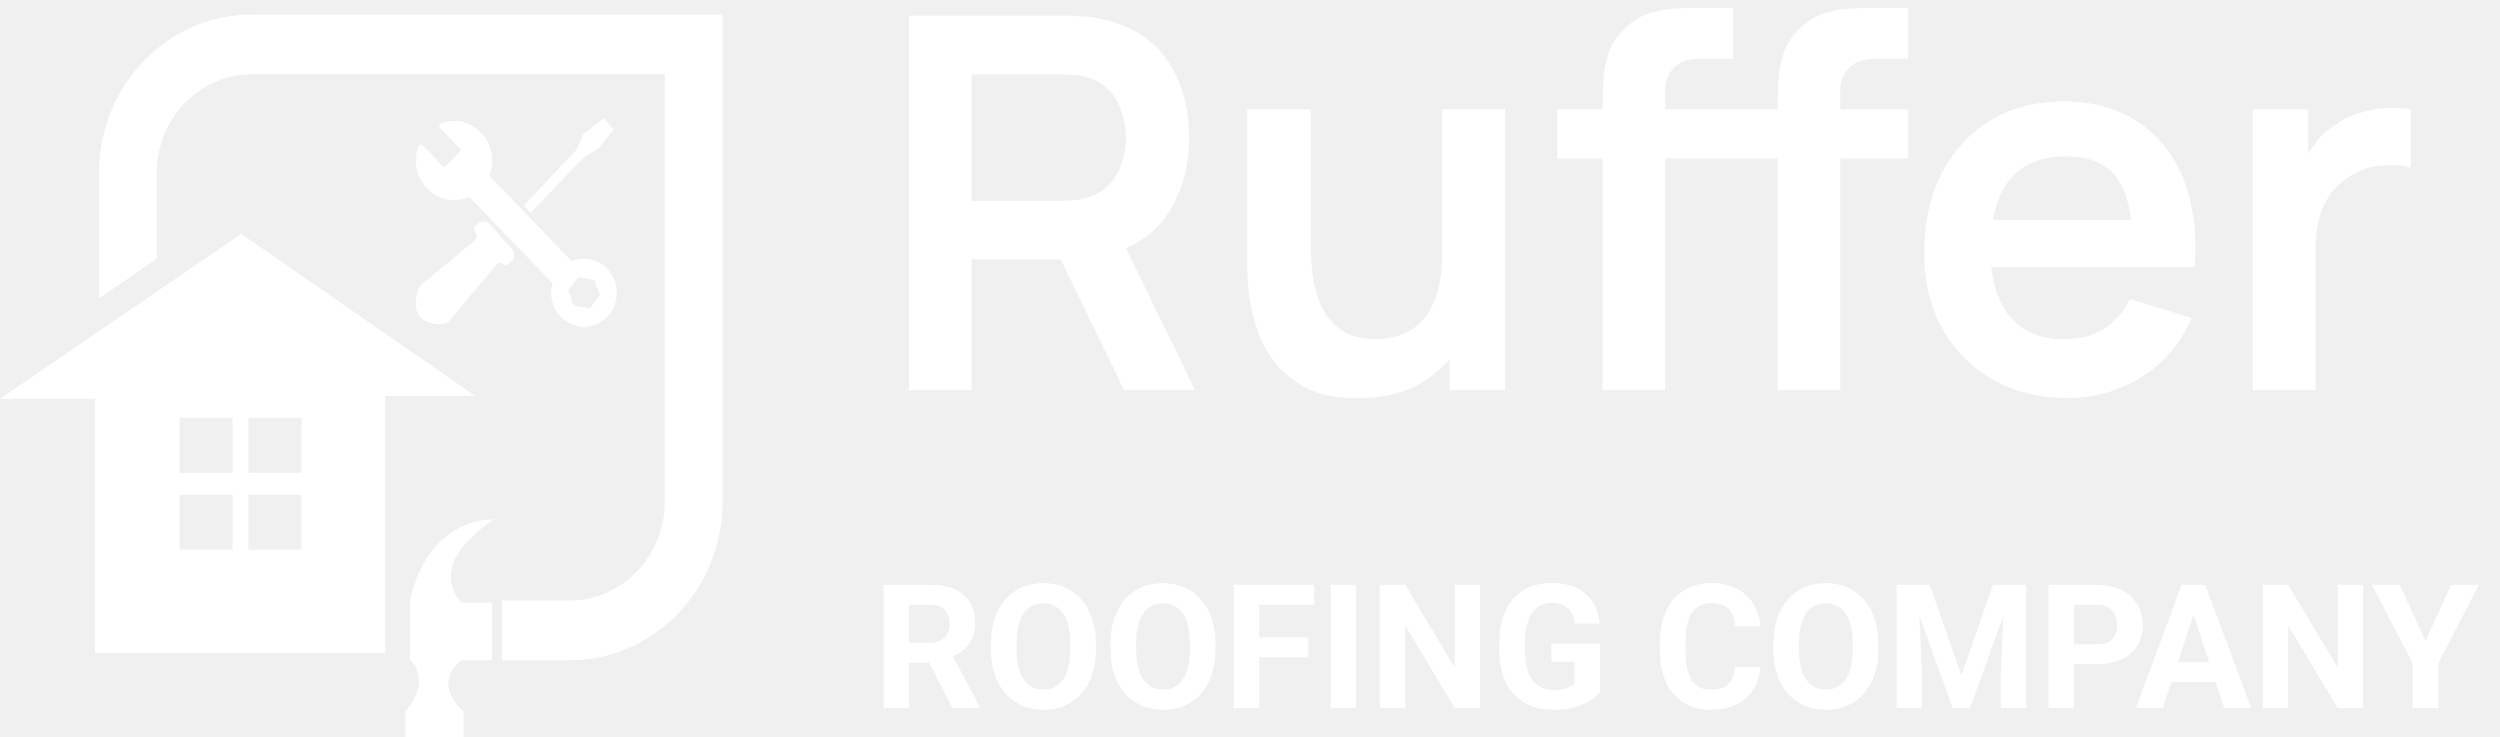
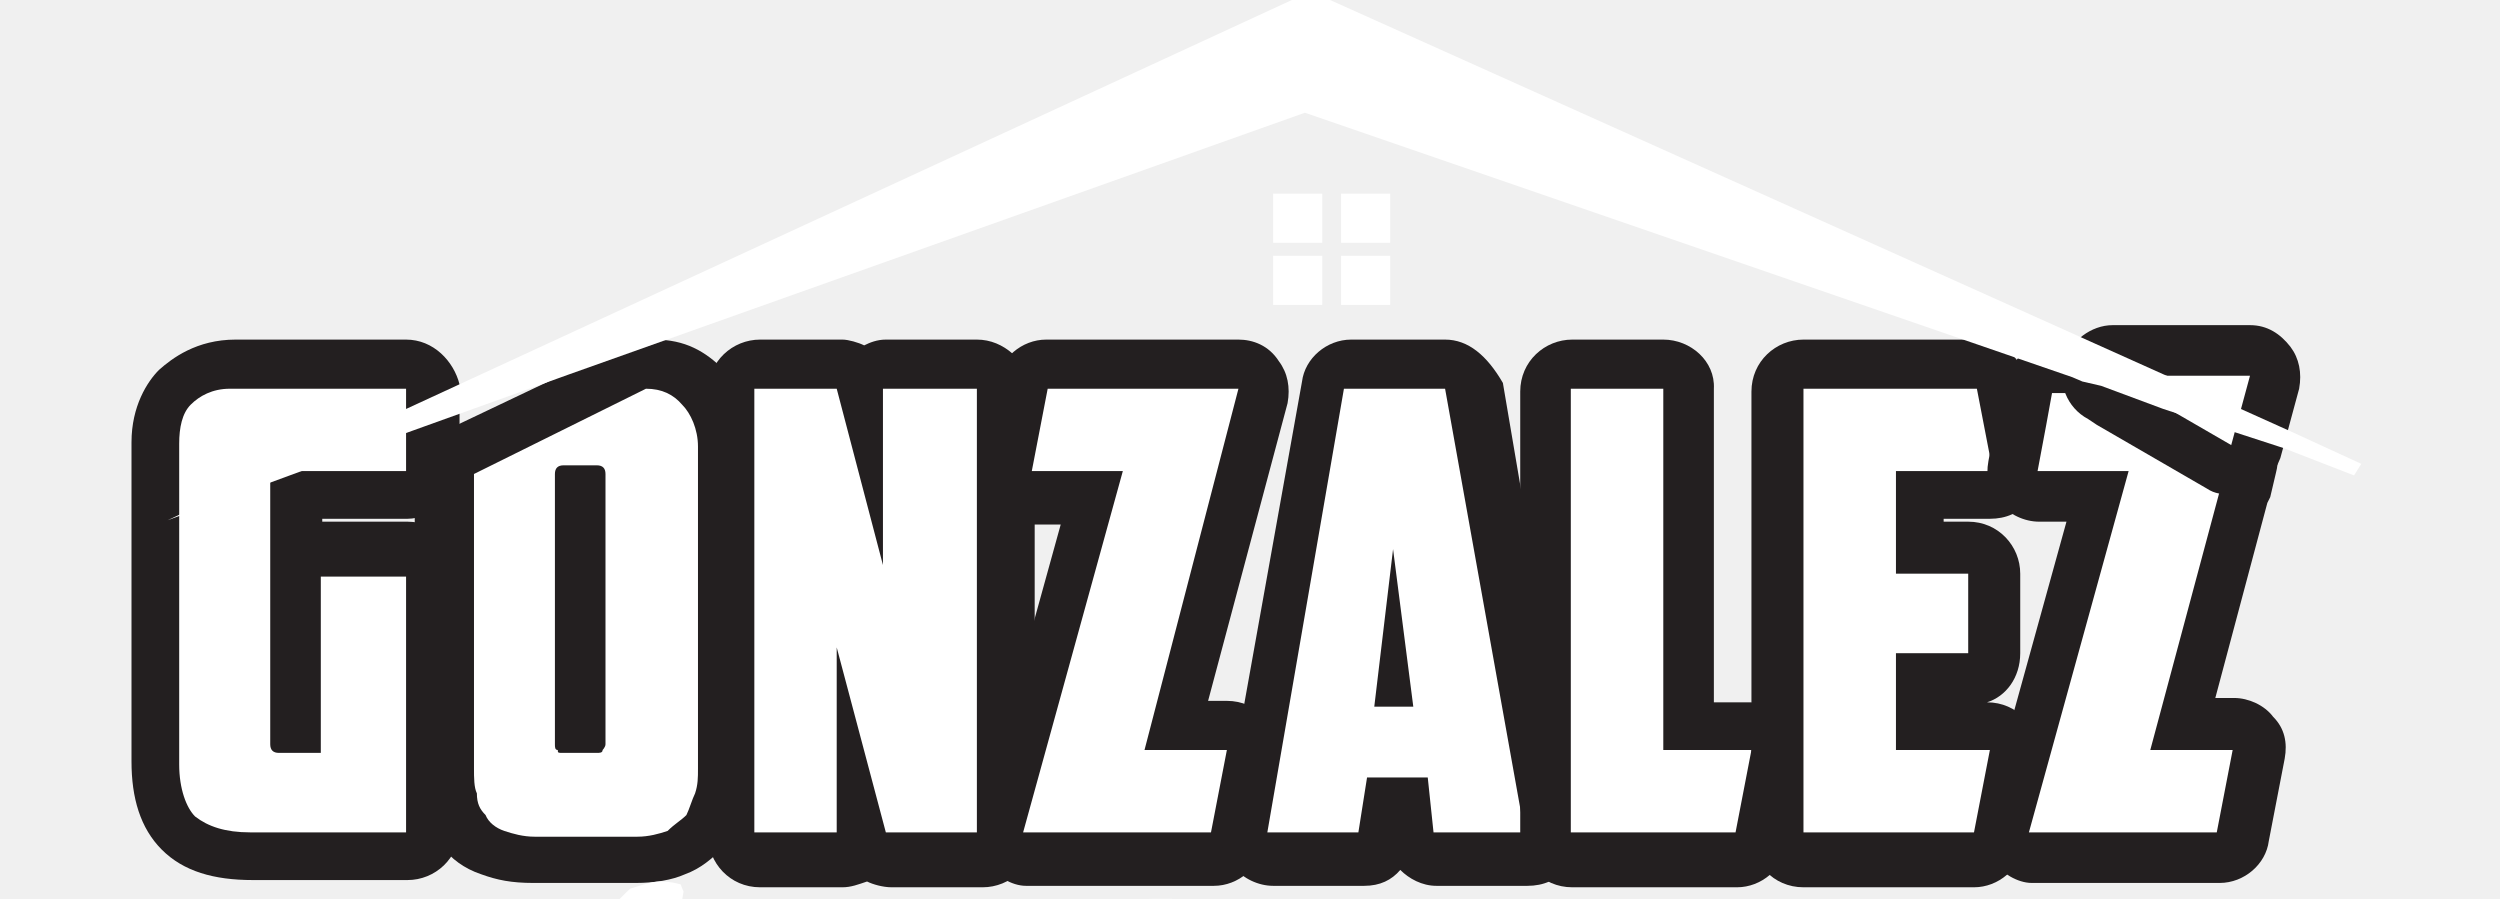
- <svg xmlns="http://www.w3.org/2000/svg" width="173" height="51" viewBox="0 0 173 51" fill="none">
-   <path d="M61.144 40.469H64.325C64.978 40.469 65.538 40.566 66.007 40.762C66.48 40.957 66.843 41.246 67.097 41.629C67.351 42.012 67.478 42.482 67.478 43.041C67.478 43.498 67.399 43.891 67.243 44.219C67.091 44.543 66.874 44.815 66.593 45.033C66.315 45.248 65.989 45.42 65.614 45.549L65.058 45.842H62.292L62.28 44.471H64.337C64.645 44.471 64.901 44.416 65.105 44.307C65.308 44.197 65.46 44.045 65.561 43.85C65.667 43.654 65.72 43.428 65.72 43.17C65.72 42.897 65.669 42.66 65.567 42.461C65.466 42.262 65.311 42.109 65.105 42.004C64.897 41.898 64.638 41.846 64.325 41.846H62.901V49H61.144V40.469ZM65.913 49L63.968 45.197L65.825 45.185L67.794 48.918V49H65.913ZM75.839 44.535V44.94C75.839 45.588 75.751 46.17 75.575 46.685C75.399 47.201 75.151 47.641 74.831 48.004C74.511 48.363 74.128 48.639 73.683 48.83C73.241 49.022 72.751 49.117 72.212 49.117C71.677 49.117 71.186 49.022 70.741 48.83C70.3 48.639 69.917 48.363 69.593 48.004C69.269 47.641 69.017 47.201 68.837 46.685C68.661 46.17 68.573 45.588 68.573 44.94V44.535C68.573 43.883 68.661 43.301 68.837 42.789C69.013 42.273 69.261 41.834 69.581 41.471C69.905 41.107 70.288 40.83 70.73 40.639C71.175 40.447 71.665 40.352 72.2 40.352C72.739 40.352 73.23 40.447 73.671 40.639C74.116 40.83 74.499 41.107 74.819 41.471C75.144 41.834 75.394 42.273 75.569 42.789C75.749 43.301 75.839 43.883 75.839 44.535ZM74.064 44.94V44.523C74.064 44.07 74.022 43.672 73.94 43.328C73.858 42.984 73.737 42.695 73.577 42.461C73.417 42.227 73.222 42.051 72.991 41.934C72.761 41.812 72.497 41.752 72.2 41.752C71.903 41.752 71.64 41.812 71.409 41.934C71.183 42.051 70.989 42.227 70.829 42.461C70.673 42.695 70.554 42.984 70.472 43.328C70.39 43.672 70.349 44.07 70.349 44.523V44.94C70.349 45.389 70.39 45.787 70.472 46.135C70.554 46.478 70.675 46.77 70.835 47.008C70.995 47.242 71.19 47.42 71.421 47.541C71.651 47.662 71.915 47.723 72.212 47.723C72.509 47.723 72.772 47.662 73.003 47.541C73.233 47.42 73.427 47.242 73.583 47.008C73.739 46.77 73.858 46.478 73.94 46.135C74.022 45.787 74.064 45.389 74.064 44.94ZM84.112 44.535V44.94C84.112 45.588 84.024 46.17 83.849 46.685C83.673 47.201 83.425 47.641 83.105 48.004C82.784 48.363 82.401 48.639 81.956 48.83C81.515 49.022 81.024 49.117 80.485 49.117C79.95 49.117 79.46 49.022 79.015 48.83C78.573 48.639 78.19 48.363 77.866 48.004C77.542 47.641 77.29 47.201 77.11 46.685C76.935 46.17 76.847 45.588 76.847 44.94V44.535C76.847 43.883 76.935 43.301 77.11 42.789C77.286 42.273 77.534 41.834 77.855 41.471C78.179 41.107 78.561 40.83 79.003 40.639C79.448 40.447 79.939 40.352 80.474 40.352C81.013 40.352 81.503 40.447 81.944 40.639C82.39 40.83 82.772 41.107 83.093 41.471C83.417 41.834 83.667 42.273 83.843 42.789C84.022 43.301 84.112 43.883 84.112 44.535ZM82.337 44.94V44.523C82.337 44.07 82.296 43.672 82.214 43.328C82.132 42.984 82.011 42.695 81.851 42.461C81.69 42.227 81.495 42.051 81.265 41.934C81.034 41.812 80.77 41.752 80.474 41.752C80.177 41.752 79.913 41.812 79.683 41.934C79.456 42.051 79.263 42.227 79.103 42.461C78.946 42.695 78.827 42.984 78.745 43.328C78.663 43.672 78.622 44.07 78.622 44.523V44.94C78.622 45.389 78.663 45.787 78.745 46.135C78.827 46.478 78.948 46.77 79.108 47.008C79.269 47.242 79.464 47.42 79.694 47.541C79.925 47.662 80.189 47.723 80.485 47.723C80.782 47.723 81.046 47.662 81.276 47.541C81.507 47.42 81.7 47.242 81.856 47.008C82.013 46.77 82.132 46.478 82.214 46.135C82.296 45.787 82.337 45.389 82.337 44.94ZM87.136 40.469V49H85.378V40.469H87.136ZM90.534 44.113V45.484H86.655V44.113H90.534ZM90.944 40.469V41.846H86.655V40.469H90.944ZM93.833 40.469V49H92.081V40.469H93.833ZM102.423 40.469V49H100.665L97.237 43.281V49H95.48V40.469H97.237L100.671 46.193V40.469H102.423ZM110.714 44.541V47.922C110.581 48.082 110.376 48.256 110.099 48.443C109.821 48.627 109.464 48.785 109.026 48.918C108.589 49.051 108.06 49.117 107.438 49.117C106.888 49.117 106.386 49.027 105.933 48.848C105.479 48.664 105.089 48.397 104.761 48.045C104.437 47.693 104.187 47.264 104.011 46.756C103.835 46.244 103.747 45.66 103.747 45.004V44.471C103.747 43.815 103.831 43.23 103.999 42.719C104.171 42.207 104.415 41.775 104.731 41.424C105.048 41.072 105.425 40.805 105.862 40.621C106.3 40.438 106.786 40.346 107.321 40.346C108.063 40.346 108.673 40.467 109.149 40.709C109.626 40.947 109.989 41.279 110.239 41.705C110.493 42.127 110.649 42.611 110.708 43.158H109.003C108.96 42.869 108.878 42.617 108.757 42.402C108.636 42.188 108.462 42.02 108.235 41.898C108.013 41.777 107.724 41.717 107.368 41.717C107.075 41.717 106.813 41.777 106.583 41.898C106.356 42.016 106.165 42.19 106.009 42.42C105.853 42.65 105.733 42.935 105.651 43.275C105.569 43.615 105.528 44.01 105.528 44.459V45.004C105.528 45.449 105.571 45.844 105.657 46.188C105.743 46.527 105.87 46.815 106.038 47.049C106.21 47.279 106.421 47.453 106.671 47.57C106.921 47.688 107.212 47.746 107.544 47.746C107.821 47.746 108.052 47.723 108.235 47.676C108.423 47.629 108.573 47.572 108.687 47.506C108.804 47.435 108.894 47.369 108.956 47.307V45.795H107.351V44.541H110.714ZM120.065 46.17H121.817C121.782 46.744 121.624 47.254 121.343 47.699C121.065 48.145 120.677 48.492 120.177 48.742C119.681 48.992 119.083 49.117 118.384 49.117C117.837 49.117 117.347 49.023 116.913 48.836C116.479 48.645 116.108 48.371 115.8 48.016C115.495 47.66 115.263 47.23 115.103 46.727C114.942 46.223 114.862 45.658 114.862 45.033V44.441C114.862 43.816 114.944 43.252 115.108 42.748C115.276 42.24 115.515 41.809 115.823 41.453C116.136 41.098 116.509 40.824 116.942 40.633C117.376 40.441 117.86 40.346 118.396 40.346C119.106 40.346 119.706 40.475 120.194 40.732C120.687 40.99 121.067 41.346 121.337 41.799C121.61 42.252 121.774 42.768 121.829 43.346H120.071C120.052 43.002 119.983 42.711 119.866 42.473C119.749 42.23 119.571 42.049 119.333 41.928C119.099 41.803 118.786 41.74 118.396 41.74C118.103 41.74 117.847 41.795 117.628 41.904C117.409 42.014 117.226 42.18 117.077 42.402C116.929 42.625 116.817 42.906 116.743 43.246C116.673 43.582 116.638 43.977 116.638 44.43V45.033C116.638 45.475 116.671 45.863 116.737 46.199C116.804 46.531 116.905 46.812 117.042 47.043C117.183 47.27 117.362 47.441 117.581 47.559C117.804 47.672 118.071 47.728 118.384 47.728C118.751 47.728 119.054 47.67 119.292 47.553C119.53 47.435 119.712 47.262 119.837 47.031C119.966 46.801 120.042 46.514 120.065 46.17ZM129.979 44.535V44.94C129.979 45.588 129.892 46.17 129.716 46.685C129.54 47.201 129.292 47.641 128.972 48.004C128.651 48.363 128.269 48.639 127.823 48.83C127.382 49.022 126.892 49.117 126.353 49.117C125.817 49.117 125.327 49.022 124.882 48.83C124.44 48.639 124.058 48.363 123.733 48.004C123.409 47.641 123.157 47.201 122.978 46.685C122.802 46.17 122.714 45.588 122.714 44.94V44.535C122.714 43.883 122.802 43.301 122.978 42.789C123.153 42.273 123.401 41.834 123.722 41.471C124.046 41.107 124.429 40.83 124.87 40.639C125.315 40.447 125.806 40.352 126.341 40.352C126.88 40.352 127.37 40.447 127.812 40.639C128.257 40.83 128.64 41.107 128.96 41.471C129.284 41.834 129.534 42.273 129.71 42.789C129.89 43.301 129.979 43.883 129.979 44.535ZM128.204 44.94V44.523C128.204 44.07 128.163 43.672 128.081 43.328C127.999 42.984 127.878 42.695 127.718 42.461C127.558 42.227 127.362 42.051 127.132 41.934C126.901 41.812 126.638 41.752 126.341 41.752C126.044 41.752 125.78 41.812 125.55 41.934C125.323 42.051 125.13 42.227 124.97 42.461C124.813 42.695 124.694 42.984 124.612 43.328C124.53 43.672 124.489 44.07 124.489 44.523V44.94C124.489 45.389 124.53 45.787 124.612 46.135C124.694 46.478 124.815 46.77 124.976 47.008C125.136 47.242 125.331 47.42 125.562 47.541C125.792 47.662 126.056 47.723 126.353 47.723C126.649 47.723 126.913 47.662 127.144 47.541C127.374 47.42 127.567 47.242 127.724 47.008C127.88 46.77 127.999 46.478 128.081 46.135C128.163 45.787 128.204 45.389 128.204 44.94ZM132.048 40.469H133.536L135.728 46.732L137.919 40.469H139.407L136.325 49H135.13L132.048 40.469ZM131.245 40.469H132.728L132.997 46.574V49H131.245V40.469ZM138.728 40.469H140.216V49H138.458V46.574L138.728 40.469ZM145.079 45.959H142.905V44.588H145.079C145.415 44.588 145.688 44.533 145.899 44.424C146.11 44.31 146.265 44.154 146.362 43.955C146.46 43.756 146.509 43.531 146.509 43.281C146.509 43.027 146.46 42.791 146.362 42.572C146.265 42.353 146.11 42.178 145.899 42.045C145.688 41.912 145.415 41.846 145.079 41.846H143.515V49H141.757V40.469H145.079C145.747 40.469 146.319 40.59 146.796 40.832C147.276 41.07 147.644 41.4 147.897 41.822C148.151 42.244 148.278 42.727 148.278 43.27C148.278 43.82 148.151 44.297 147.897 44.699C147.644 45.102 147.276 45.412 146.796 45.631C146.319 45.85 145.747 45.959 145.079 45.959ZM151.987 41.928L149.667 49H147.798L150.968 40.469H152.157L151.987 41.928ZM153.915 49L151.589 41.928L151.401 40.469H152.603L155.79 49H153.915ZM153.81 45.824V47.201H149.304V45.824H153.81ZM163.524 40.469V49H161.767L158.339 43.281V49H156.581V40.469H158.339L161.772 46.193V40.469H163.524ZM166.062 40.469L167.843 44.359L169.624 40.469H171.54L168.733 45.895V49H166.952V45.895L164.14 40.469H166.062Z" fill="white" />
-   <path d="M62.902 27V1.08H73.612C73.864 1.08 74.188 1.092 74.584 1.116C74.98 1.128 75.346 1.164 75.682 1.224C77.182 1.452 78.418 1.95 79.39 2.718C80.374 3.486 81.1 4.458 81.568 5.634C82.048 6.798 82.288 8.094 82.288 9.522C82.288 11.634 81.754 13.452 80.686 14.976C79.618 16.488 77.98 17.424 75.772 17.784L73.918 17.946H67.24V27H62.902ZM77.788 27L72.676 16.452L77.086 15.48L82.702 27H77.788ZM67.24 13.896H73.432C73.672 13.896 73.942 13.884 74.242 13.86C74.542 13.836 74.818 13.788 75.07 13.716C75.79 13.536 76.354 13.218 76.762 12.762C77.182 12.306 77.476 11.79 77.644 11.214C77.824 10.638 77.914 10.074 77.914 9.522C77.914 8.97 77.824 8.406 77.644 7.83C77.476 7.242 77.182 6.72 76.762 6.264C76.354 5.808 75.79 5.49 75.07 5.31C74.818 5.238 74.542 5.196 74.242 5.184C73.942 5.16 73.672 5.148 73.432 5.148H67.24V13.896ZM93.957 27.558C92.517 27.558 91.329 27.318 90.394 26.838C89.457 26.358 88.713 25.746 88.162 25.002C87.609 24.258 87.201 23.466 86.938 22.626C86.674 21.786 86.499 20.994 86.415 20.25C86.344 19.494 86.308 18.882 86.308 18.414V7.56H90.7V16.92C90.7 17.52 90.742 18.198 90.826 18.954C90.909 19.698 91.102 20.418 91.401 21.114C91.713 21.798 92.169 22.362 92.769 22.806C93.382 23.25 94.204 23.472 95.236 23.472C95.787 23.472 96.334 23.382 96.874 23.202C97.413 23.022 97.9 22.716 98.332 22.284C98.775 21.84 99.129 21.234 99.394 20.466C99.657 19.698 99.79 18.726 99.79 17.55L102.363 18.648C102.363 20.304 102.039 21.804 101.391 23.148C100.755 24.492 99.814 25.566 98.566 26.37C97.317 27.162 95.781 27.558 93.957 27.558ZM100.311 27V20.97H99.79V7.56H104.145V27H100.311ZM110.895 27V7.254C110.895 6.762 110.913 6.222 110.949 5.634C110.985 5.034 111.087 4.44 111.255 3.852C111.423 3.264 111.729 2.73 112.173 2.25C112.725 1.638 113.319 1.218 113.955 0.99C114.603 0.75 115.239 0.618 115.863 0.594C116.487 0.558 117.033 0.54 117.501 0.54H119.931V4.068H117.681C116.853 4.068 116.235 4.278 115.827 4.698C115.431 5.106 115.233 5.646 115.233 6.318V27H110.895ZM107.763 10.962V7.56H119.931V10.962H107.763ZM123.009 27V7.254C123.009 6.762 123.027 6.222 123.063 5.634C123.099 5.034 123.201 4.44 123.369 3.852C123.537 3.264 123.843 2.73 124.287 2.25C124.839 1.638 125.433 1.218 126.069 0.99C126.717 0.75 127.353 0.618 127.977 0.594C128.601 0.558 129.147 0.54 129.615 0.54H132.045V4.068H129.795C128.967 4.068 128.349 4.278 127.941 4.698C127.545 5.106 127.347 5.646 127.347 6.318V27H123.009ZM119.877 10.962V7.56H132.045V10.962H119.877ZM143.072 27.54C141.104 27.54 139.376 27.114 137.888 26.262C136.4 25.41 135.236 24.228 134.396 22.716C133.568 21.204 133.154 19.464 133.154 17.496C133.154 15.372 133.562 13.53 134.378 11.97C135.194 10.398 136.328 9.18 137.78 8.316C139.232 7.452 140.912 7.02 142.82 7.02C144.836 7.02 146.546 7.494 147.95 8.442C149.366 9.378 150.416 10.704 151.1 12.42C151.784 14.136 152.042 16.158 151.874 18.486H147.572V16.902C147.56 14.79 147.188 13.248 146.456 12.276C145.724 11.304 144.572 10.818 143 10.818C141.224 10.818 139.904 11.37 139.04 12.474C138.176 13.566 137.744 15.168 137.744 17.28C137.744 19.248 138.176 20.772 139.04 21.852C139.904 22.932 141.164 23.472 142.82 23.472C143.888 23.472 144.806 23.238 145.574 22.77C146.354 22.29 146.954 21.6 147.374 20.7L151.658 21.996C150.914 23.748 149.762 25.11 148.202 26.082C146.654 27.054 144.944 27.54 143.072 27.54ZM136.376 18.486V15.21H149.75V18.486H136.376ZM155.89 27V7.56H159.724V12.294L159.256 11.682C159.496 11.034 159.814 10.446 160.21 9.918C160.618 9.378 161.104 8.934 161.668 8.586C162.148 8.262 162.676 8.01 163.252 7.83C163.84 7.638 164.44 7.524 165.052 7.488C165.664 7.44 166.258 7.464 166.834 7.56V11.61C166.258 11.442 165.592 11.388 164.836 11.448C164.092 11.508 163.42 11.718 162.82 12.078C162.22 12.402 161.728 12.816 161.344 13.32C160.972 13.824 160.696 14.4 160.516 15.048C160.336 15.684 160.246 16.374 160.246 17.118V27H155.89Z" fill="white" />
-   <path d="M40.68 17.924C40.284 17.877 39.907 17.936 39.569 18.076L33.856 12.163C34.009 11.786 34.083 11.366 34.055 10.925C33.971 9.57 32.915 8.47 31.607 8.376C31.227 8.348 30.862 8.404 30.529 8.528C30.392 8.579 30.355 8.763 30.458 8.869L31.92 10.383L30.741 11.605L29.269 10.082C29.167 9.976 28.991 10.013 28.941 10.153C28.815 10.502 28.756 10.884 28.781 11.284C28.865 12.653 29.942 13.761 31.264 13.839C31.693 13.864 32.101 13.783 32.467 13.619L38.234 19.589C38.148 19.889 38.117 20.214 38.157 20.552C38.29 21.674 39.198 22.55 40.288 22.61C41.648 22.685 42.764 21.52 42.678 20.108C42.61 18.983 41.761 18.054 40.68 17.924ZM40.802 21.34L39.704 21.151L39.314 20.072L40.021 19.182L41.118 19.371L41.509 20.45L40.802 21.34Z" fill="white" />
-   <path d="M41.771 8.188L40.373 9.274L39.893 10.36L36.267 14.206L36.704 14.749L40.373 10.903L41.422 10.269L42.47 8.957L41.771 8.188Z" fill="white" />
-   <path d="M32.912 16.118C33.03 16.289 32.998 16.525 32.839 16.656L29.202 19.662C29.07 19.772 28.973 19.92 28.922 20.087C28.777 20.568 28.574 21.563 29.19 22.033C29.698 22.421 30.254 22.453 30.61 22.419C30.828 22.399 31.03 22.292 31.174 22.12L34.339 18.328C34.484 18.154 34.74 18.144 34.897 18.307C34.977 18.39 35.108 18.388 35.187 18.302L35.433 18.032C35.632 17.814 35.633 17.473 35.436 17.253L33.861 15.496C33.665 15.278 33.342 15.252 33.116 15.437L32.991 15.539C32.82 15.679 32.785 15.934 32.912 16.118Z" fill="white" />
-   <path d="M17.442 1C11.595 1 6.855 5.909 6.855 11.965V20.645L10.851 17.913V11.965C10.851 8.201 13.807 5.138 17.442 5.138H46.005V34.724C46.005 38.489 43.048 41.551 39.414 41.551H34.733V45.689H39.414C45.26 45.689 50 40.78 50 34.724V1H17.442Z" fill="white" />
-   <path d="M16.694 16.184L0 27.599H6.576V45.185H26.666V27.404H32.892L16.694 16.184ZM16.096 34.433V38.039H15.541H12.427V34.433V34.239H15.541H16.096V34.433ZM16.096 32.525V32.719H15.541H12.427V32.525V28.918H15.541H16.096V32.525ZM20.865 34.433V38.039H17.75H17.196V34.433V34.239H17.75H20.865V34.433ZM20.865 32.525V32.719H17.75H17.196V32.525V28.918H17.75H20.865V32.525Z" fill="white" />
-   <path d="M28.058 49.23C29.95 46.953 28.363 45.626 28.363 45.626V41.579C29.706 35.636 34.162 35.952 34.162 35.952C29.279 39.24 31.904 41.643 31.904 41.643V41.706H34.04V45.689H31.904C29.828 47.459 32.087 49.23 32.087 49.23V51H28.058V49.23Z" fill="white" />
+ <svg xmlns="http://www.w3.org/2000/svg" version="1.1" id="Layer_1" x="0px" y="0px" viewBox="0 0 173 62.2" style="enable-background:new 0 0 173 62.2;" xml:space="preserve">
+   <style type="text/css">
+ 	.st0{fill:#FFFFFF;}
+ 	.st1{fill:#231F20;}
+ </style>
+   <g>
+     <g>
+       <g>
+         <g>
+           <path class="st0" d="M17.3,59.3c-2.3,0-4-0.6-5-1.7s-1.5-2.7-1.5-4.8V30.7c0-1.5,0.4-2.9,1.3-3.8c1.1-1.1,2.3-1.7,4-1.7h11.8      c1.1,0,1.7,0.8,1.7,1.7v5.7c0,0.4-0.2,0.8-0.4,1.3c-0.4,0.4-0.8,0.4-1.3,0.4h-7.6v16l0,0V39.9c0-1.1,0.8-1.7,1.7-1.7h5.9      c1.1,0,1.7,0.8,1.7,1.7v17.7c0,1.1-0.8,1.7-1.7,1.7C27.8,59.3,17.3,59.3,17.3,59.3z" />
+           <path class="st1" d="M28.1,26.9v5.7h-8.8c-0.4,0-0.6,0.2-0.6,0.6v18.3c0,0.4,0.2,0.6,0.6,0.6h2.9V39.9h5.9v17.7H17.3      c-1.7,0-2.9-0.4-3.8-1.1c-0.6-0.6-1.1-1.9-1.1-3.6V30.7c0-1.1,0.2-2.1,0.8-2.7c0.6-0.6,1.5-1.1,2.7-1.1H28.1 M28.1,23.5H16.3      c-2.7,0-4.4,1.3-5.3,2.1c-0.8,0.8-1.9,2.5-1.9,5v22.1c0,2.5,0.6,4.6,2.1,6.1c1.5,1.5,3.6,2.1,6.3,2.1h10.7      c1.9,0,3.6-1.5,3.6-3.6V39.7c0-1.9-1.5-3.6-3.6-3.6h-5.9l0,0v-0.2h5.9c0.8,0,1.9-0.4,2.5-1.1c0.6-0.6,1.1-1.5,1.1-2.5v-5.7      C31.4,25,30,23.5,28.1,23.5L28.1,23.5z" />
+         </g>
+         <g>
+           <path class="st0" d="M36.7,59.3c-1.1,0-2.1-0.2-2.7-0.4c-0.8-0.4-1.5-0.8-1.9-1.5c-0.4-0.6-0.8-1.3-1.1-2.1      c-0.2-0.6-0.2-1.5-0.2-2.1V32.8c0-0.6,0.4-1.3,1.1-1.7l12.4-5.9c0.2-0.2,0.4-0.2,0.8-0.2c0,0,0,0,0.2,0c1.7,0.2,2.7,0.6,3.8,1.7      c1.1,1.1,1.5,2.5,1.5,4v22.3c0,0.8,0,1.5-0.2,2.1c-0.2,0.8-0.6,1.5-1.1,2.1c-0.4,0.6-1.3,1.1-1.9,1.5C46.6,59,45.7,59,44.7,59      h-8V59.3z M40,50.4V34l0,0V50.4L40,50.4z" />
+           <path class="st1" d="M44.7,26.9c1.1,0,1.9,0.4,2.5,1.1c0.6,0.6,1.1,1.7,1.1,2.9v22.3c0,0.6,0,1.1-0.2,1.7      c-0.2,0.4-0.4,1.1-0.6,1.5c-0.4,0.4-0.8,0.6-1.3,1.1c-0.6,0.2-1.3,0.4-2.1,0.4h-7.1c-0.8,0-1.5-0.2-2.1-0.4      c-0.6-0.2-1.1-0.6-1.3-1.1c-0.4-0.4-0.6-0.8-0.6-1.5c-0.2-0.4-0.2-1.1-0.2-1.7V32.8L44.7,26.9 M39,52.1h2.3c0.2,0,0.4,0,0.4-0.2      c0,0,0.2-0.2,0.2-0.4V32.8c0-0.4-0.2-0.6-0.6-0.6H39c-0.4,0-0.6,0.2-0.6,0.6v18.7c0,0.2,0,0.4,0.2,0.4      C38.6,52.1,38.6,52.1,39,52.1 M44.7,23.5c-0.4,0-1.1,0.2-1.5,0.4l-12.4,5.9c-1.3,0.6-2.1,1.9-2.1,3.2v20.4      c0,0.8,0.2,1.7,0.4,2.5c0.2,1.1,0.8,1.9,1.5,2.7c0.6,0.8,1.5,1.5,2.7,1.9c1.1,0.4,2.1,0.6,3.6,0.6H44c1.3,0,2.5-0.2,3.4-0.6      c1.1-0.4,1.9-1.1,2.7-1.9c0.6-0.8,1.3-1.7,1.5-2.7c0.2-0.8,0.4-1.7,0.4-2.5V30.9c0-2.5-1.1-4.2-1.9-5.3      c-1.3-1.3-2.7-2.1-4.8-2.1C44.9,23.5,44.7,23.5,44.7,23.5L44.7,23.5z" />
+         </g>
+         <g>
+           <path class="st0" d="M61.3,59.3c-0.6,0-1.5-0.4-1.7-1.1c-0.2,0.6-0.8,1.1-1.7,1.1h-5.7c-1.1,0-1.7-0.8-1.7-1.7V26.9      c0-1.1,0.8-1.7,1.7-1.7h5.7c0.6,0,1.3,0.4,1.5,1.1c0.2-0.6,0.8-1.1,1.5-1.1h6.3c1.1,0,1.7,0.8,1.7,1.7v30.7      c0,1.1-0.8,1.7-1.7,1.7C67.2,59.3,61.3,59.3,61.3,59.3z" />
+           <path class="st1" d="M67.6,26.9v30.7h-6.3l-3.4-12.8v12.8h-5.7V26.9h5.7l3.2,12.2V26.9H67.6 M67.6,23.5h-6.3      c-0.6,0-1.1,0.2-1.5,0.4c-0.4-0.2-1.1-0.4-1.5-0.4h-5.7c-1.9,0-3.6,1.5-3.6,3.6v30.7c0,1.9,1.5,3.6,3.6,3.6h5.7      c0.6,0,1.1-0.2,1.7-0.4c0.4,0.2,1.1,0.4,1.7,0.4H68c1.9,0,3.6-1.5,3.6-3.6V26.9C71,25,69.5,23.5,67.6,23.5L67.6,23.5z" />
+         </g>
+         <g>
+           <path class="st0" d="M71,59.3c-0.6,0-1.1-0.2-1.5-0.6c-0.4-0.4-0.4-1.1-0.2-1.5l6.3-22.7h-4c-0.4,0-1.1-0.2-1.3-0.6      c-0.2-0.4-0.8-1.1-0.6-1.7l1.1-5.7c0.2-0.8,0.8-1.5,1.7-1.5h13.2c0.6,0,1.1,0.2,1.5,0.6c0.4,0.4,0.4,1.1,0.2,1.5l-6.1,22.7h3.6      c0.4,0,1.1,0.2,1.3,0.6c0.4,0.4,0.4,0.8,0.4,1.5l-1.1,5.7c-0.2,0.8-0.8,1.5-1.7,1.5H71V59.3z" />
+           <path class="st1" d="M85.7,26.9l-6.5,25h5.7l-1.1,5.7h-13l6.9-25h-6.3l1.1-5.7H85.7 M84.8,51.9L84.8,51.9 M85.7,23.5H72.4      c-1.7,0-3.2,1.3-3.4,2.9L68,32.1c-0.2,1.1,0,2.1,0.8,2.9c0.6,0.8,1.7,1.3,2.7,1.3h1.9l-5.7,20.6c-0.2,1.1,0,2.1,0.6,2.9      c0.6,0.8,1.7,1.5,2.7,1.5h13c1.7,0,3.2-1.3,3.4-2.9l1.1-5.5c0-0.2,0-0.6,0-0.8c0-1.9-1.5-3.6-3.6-3.6l0,0h-1.3l5.5-20.6      c0.2-1.1,0-2.1-0.6-2.9C87.8,23.9,86.7,23.5,85.7,23.5L85.7,23.5z M85.7,30.4L85.7,30.4L85.7,30.4L85.7,30.4z" />
+         </g>
+         <g>
+           <path class="st0" d="M99.1,59.3c-0.8,0-1.7-0.6-1.7-1.5L97,55.5H96l-0.4,2.3c-0.2,0.8-0.8,1.5-1.7,1.5h-6.3      c-0.4,0-1.1-0.2-1.3-0.6c-0.2-0.4-0.4-0.8-0.4-1.5l5.5-30.7c0.2-0.8,0.8-1.5,1.7-1.5h6.5c0.8,0,1.5,0.6,1.7,1.5l5.5,30.7      c0,0.4,0,1.1-0.4,1.5s-0.8,0.6-1.3,0.6H99.1z" />
+           <path class="st1" d="M100,26.9l5.5,30.7h-6.3l-0.4-3.8h-4.2l-0.6,3.8h-6.3L93,26.9L100,26.9 M95.1,48.9h2.7L96.4,38L95.1,48.9       M100,23.5h-6.5c-1.7,0-3.2,1.3-3.4,2.9l-5.5,30.7c-0.2,1.1,0,2.1,0.8,2.9c0.6,0.8,1.7,1.3,2.7,1.3h6.3c1.1,0,1.9-0.4,2.5-1.1      c0.6,0.6,1.5,1.1,2.5,1.1h6.3c1.1,0,2.1-0.4,2.7-1.3c0.6-0.8,0.8-1.9,0.8-2.9L104,26.5C102.9,24.6,101.6,23.5,100,23.5L100,23.5      z" />
+         </g>
+         <g>
+           <path class="st0" d="M108.8,59.3c-1.1,0-1.7-0.8-1.7-1.7V26.9c0-1.1,0.8-1.7,1.7-1.7h6.3c1.1,0,1.7,0.8,1.7,1.7v23.3h4.4      c0.4,0,1.1,0.2,1.3,0.6c0.4,0.4,0.4,0.8,0.4,1.5l-1.1,5.7c-0.2,0.8-0.8,1.5-1.7,1.5h-11.4V59.3z" />
+           <path class="st1" d="M115.1,26.9v25h6.1l-1.1,5.7h-11.4V26.9H115.1 M121.2,51.9L121.2,51.9 M115.1,23.5h-6.3      c-1.9,0-3.6,1.5-3.6,3.6v30.7c0,1.9,1.5,3.6,3.6,3.6h11.4c1.7,0,3.2-1.3,3.4-2.9l1.1-5.5c0-0.2,0-0.6,0-0.8      c0-1.9-1.5-3.6-3.6-3.6l0,0h-2.5V26.9C118.7,25,117,23.5,115.1,23.5L115.1,23.5z" />
+         </g>
+         <g>
+           <path class="st0" d="M124.8,59.3c-1.1,0-1.7-0.8-1.7-1.7V26.9c0-1.1,0.8-1.7,1.7-1.7h12c0.8,0,1.5,0.6,1.7,1.5l1.1,5.7      c0,0.4,0,1.1-0.4,1.5c-0.4,0.4-0.8,0.6-1.3,0.6H133v3.8h3.4c1.1,0,1.7,0.8,1.7,1.7v5.5c0,1.1-0.8,1.7-1.7,1.7H133v3.4h4.6      c0.4,0,1.1,0.2,1.3,0.6c0.4,0.4,0.4,0.8,0.4,1.5l-1.1,5.7c-0.2,0.8-0.8,1.5-1.7,1.5h-11.8V59.3z" />
+           <path class="st1" d="M136.8,26.9l1.1,5.7h-6.7v7.1h5v5.5h-5v6.7h6.5l-1.1,5.7h-11.8V26.9H136.8 M137.4,51.9L137.4,51.9       M136.8,23.5h-12c-1.9,0-3.6,1.5-3.6,3.6v30.7c0,1.9,1.5,3.6,3.6,3.6h11.8c1.7,0,3.2-1.3,3.4-2.9l1.1-5.5c0-0.2,0-0.6,0-0.8      c0-1.9-1.5-3.6-3.6-3.6l0,0l0,0c1.3-0.4,2.3-1.7,2.3-3.4v-5.5c0-1.9-1.5-3.6-3.6-3.6h-1.7v-0.2h3.2c1.1,0,2.1-0.4,2.7-1.3      c0.6-0.8,0.8-1.9,0.8-2.9l-1.1-5.7C139.7,24.6,138.4,23.5,136.8,23.5L136.8,23.5z" />
+         </g>
+         <g>
+           <path class="st0" d="M140.8,59.3c-0.6,0-1.1-0.2-1.5-0.6s-0.4-1.1-0.2-1.5l6.3-22.7h-4c-0.4,0-1.1-0.2-1.3-0.6      c-0.4-0.4-0.4-0.8-0.4-1.5l0.6-3.2c0-0.2,0-0.2,0-0.4l0.4-1.7c0.2-0.8,0.8-1.5,1.7-1.5h3.8c0.2,0,0.6,0,0.8,0.2l8.2,4.8      c0.6,0.4,1.1,1.3,0.8,1.9l-0.6,2.1l-4.2,15.8h3.6c0.4,0,1.1,0.2,1.3,0.6c0.4,0.4,0.4,0.8,0.4,1.5l-1.1,5.7      c-0.2,0.8-0.8,1.5-1.7,1.5h-13V59.3z" />
+           <path class="st1" d="M146,27.1l0.6,0.4l7.6,4.4l-0.4,1.7l-0.2,0.4l-4.8,17.9h5.7l-1.1,5.7h-13l6.9-25H141l0.6-3.2l0,0l0.2-1.1      l0.2-1.1l0,0h4 M146,23.7h-3.8c-1.7,0-3.2,1.3-3.4,2.7v0.2l-0.2,1.1l-0.2,0.6c0,0.2,0,0.2-0.2,0.4l-0.6,3.2      c-0.2,1.1,0,2.1,0.8,2.9c0.6,0.8,1.7,1.3,2.7,1.3h1.9l-5.7,20.6c-0.2,1.1,0,2.1,0.6,2.9s1.7,1.5,2.7,1.5h13      c1.7,0,3.2-1.3,3.4-2.9l1.1-5.7c0.2-1.1,0-2.1-0.8-2.9c-0.6-0.8-1.7-1.3-2.7-1.3h-1.3l3.6-13.5l0.2-0.4l0.4-1.7      c0.4-1.5-0.2-3.2-1.7-4l-7.6-4.4l-0.6-0.4C147.3,23.7,146.6,23.7,146,23.7L146,23.7z" />
+         </g>
+         <g>
+           <path class="st0" d="M154.4,32.5c-0.2,0-0.6,0-0.8-0.2l-8.2-4.8c-0.6-0.4-1.1-1.3-0.8-1.9c0.2-0.8,0.8-1.3,1.7-1.3h9.5      c0.6,0,1.1,0.2,1.5,0.6s0.4,1.1,0.2,1.5l-1.3,4.8c-0.2,0.6-0.4,1.1-1.1,1.3C155.1,32.5,154.8,32.5,154.4,32.5z" />
+           <path class="st1" d="M155.7,26l-1.3,4.8l-7.6-4.4l-0.6-0.4H155.7 M155.7,22.5h-9.5c-1.5,0-2.9,1.1-3.4,2.5      c-0.4,1.5,0.2,3.2,1.7,4l0.6,0.4l7.6,4.4c0.6,0.4,1.1,0.4,1.7,0.4c0.4,0,0.8,0,1.3-0.2c1.1-0.4,1.7-1.3,2.1-2.3l1.3-4.8      c0.2-1.1,0-2.1-0.6-2.9C157.8,23.1,156.9,22.5,155.7,22.5L155.7,22.5z M155.7,29.4L155.7,29.4L155.7,29.4L155.7,29.4z" />
+         </g>
+       </g>
+       <g>
+         <g>
+           <rect x="88.1" y="13.4" class="st0" width="3.4" height="3.4" />
+         </g>
+         <g>
+           <rect x="92.8" y="13.4" class="st0" width="3.4" height="3.4" />
+         </g>
+         <g>
+           <rect x="88.1" y="17.7" class="st0" width="3.4" height="3.4" />
+         </g>
+         <g>
+           <rect x="92.8" y="17.7" class="st0" width="3.4" height="3.4" />
+         </g>
+       </g>
+       <g>
+         <polygon class="st0" points="163.4,32.1 162.9,32.9 158,31 149.7,28.3 145.4,26.7 144.1,26.4 143.4,26.1 90.3,7.8 39.4,25.9      25.5,30.9 11.6,36 25.5,29.5 33.3,25.9 90.7,-0.6 149.7,25.9 150.4,26.2 158.4,29.8    " />
+       </g>
+     </g>
+   </g>
+   <g>
+     <g>
+       <path class="st0" d="M9.2,75.2L9,74.7l2.5-11.9l0.5-0.5h3.5c0.7,0,1.4,0,1.9,0.2c0.7,0.2,1.4,0.7,1.6,1.4c0.5,0.7,0.5,1.4,0.2,2.3    c-0.2,0.7-0.5,1.4-1.2,2.1c-0.5,0.7-1.4,1.2-2.3,1.4c0.7,0.5,1.4,2.1,2.1,4.9l-0.2,0.5h-1.9L15.2,75c-0.5-1.9-0.9-3.3-1.4-4    c-0.2-0.5-0.5-0.7-0.9-0.7H12L11,75l-0.2,0.2H9.2z M12.7,68.2h1.6c0.5,0,0.9,0,1.4-0.2c0.7-0.2,1.2-0.9,1.4-1.6s0-1.4-0.7-1.6    c-0.2-0.2-0.7-0.2-1.2-0.2h-1.9L12.7,68.2z" />
+     </g>
+     <g>
+       <path class="st0" d="M23.3,75.4c-1.2,0-2.1-0.5-2.8-1.2c-0.7-0.9-0.9-1.9-0.7-3c0.2-1.2,0.9-2.1,1.6-3c0.9-0.7,1.9-1.2,3-1.2    c1.2,0,2.1,0.5,2.8,1.2c0.7,0.9,0.9,1.9,0.7,3c-0.2,1.2-0.9,2.3-1.6,3C25.6,75.2,24.5,75.4,23.3,75.4z M23.5,73.6    c1.2,0,2.1-0.7,2.3-2.3c0-0.5,0-0.9,0-1.2c0-0.5,0-0.7-0.5-0.9c-0.2-0.2-0.7-0.2-1.2-0.2c-1.2,0-1.9,0.7-2.3,2.3    C21.9,72.9,22.4,73.6,23.5,73.6z" />
+     </g>
+     <g>
+       <path class="st0" d="M33,75.4c-1.2,0-2.1-0.5-2.8-1.2c-0.7-0.9-0.9-1.9-0.7-3c0.2-1.2,0.9-2.1,1.6-3c0.9-0.7,1.9-1.2,3-1.2    c1.2,0,2.1,0.5,2.8,1.2c0.7,0.9,0.9,1.9,0.7,3c-0.2,1.2-0.9,2.3-1.6,3C35.3,75.2,34.2,75.4,33,75.4z M33.3,73.6    c1.2,0,2.1-0.7,2.3-2.3c0-0.5,0-0.9,0-1.2c0-0.5,0-0.7-0.5-0.9c-0.2-0.2-0.7-0.2-1.2-0.2c-1.2,0-1.9,0.7-2.3,2.3    C31.6,72.9,32.1,73.6,33.3,73.6z" />
+     </g>
+     <g>
+       <path class="st0" d="M40,68.9l-0.2-0.5l0.2-1.2l0.5-0.5h0.9l0.5-1.9c0.2-0.9,0.5-1.6,0.5-1.9c0.2-0.5,0.7-0.9,1.2-1.4    c0.7-0.2,1.4-0.5,2.1-0.5c0.2,0,0.7,0,1.4,0.2l0.2,0.5l-0.2,1.2l-0.5,0.5c-0.5,0-0.7-0.2-1.2-0.2s-0.9,0.2-1.2,0.7    c-0.2,0.2-0.2,0.9-0.5,1.6l-0.2,1.6h4.6l0.2,0.5L46.7,75l-0.2,0.2h-1.4l-0.2-0.5l1.2-5.8h-3l-1.2,5.8l-0.5,0.5H40l-0.2-0.5    l1.2-5.8H40z M46.9,64.3c0-0.2,0.2-0.5,0.5-0.7c0.2-0.2,0.5-0.2,0.9-0.2s0.5,0,0.7,0.2c0.2,0.2,0.2,0.5,0.2,0.7S49,65,48.8,65    c-0.2,0.2-0.5,0.2-0.9,0.2c-0.2,0-0.5,0-0.7-0.2C46.9,65,46.9,64.7,46.9,64.3z" />
+     </g>
+     <g>
+       <path class="st0" d="M51.1,67.5l0.5-0.5h1.2l0.2,0.2V68c0.9-0.7,1.6-1.2,2.5-1.2c0.7,0,1.4,0.2,1.9,0.7c0.5,0.5,0.5,1.2,0.5,2.1    c0,0.2-0.2,0.7-0.2,1.4l-0.7,3.5l-0.9,0.7h-1.4l-0.2-0.5l0.7-3.5c0.2-0.5,0.2-0.9,0.2-1.2c0-0.9-0.2-1.2-0.9-1.2    c-0.5,0-1.2,0.2-1.6,0.9l-1.2,5.3h-0.5h-1.4l-0.2-0.5L51.1,67.5z" />
+     </g>
+     <g>
+       <path class="st0" d="M59.6,74c-0.7-0.9-0.7-1.9-0.5-3c0.2-1.2,0.7-2.1,1.6-3c0.9-0.7,1.9-1.2,2.8-1.2c0.9,0,1.9,0.5,2.3,1.2    l0.2-0.7l0.5-0.5h1.2l0.2,0.5l-1.6,8.1c-0.2,1.2-0.9,2.3-1.9,3c-0.9,0.7-2.1,1.2-3.2,1.2c-0.9,0-1.9-0.2-2.5-0.5l-0.2-0.5l0.2-1.2    l0.5-0.2c0.7,0.2,1.4,0.5,2.3,0.5c0.7,0,1.4-0.2,1.9-0.7c0.5-0.5,0.7-0.9,0.9-1.6l0.2-1.2c-0.7,0.5-1.2,0.9-2.1,0.9    C61,75.4,60.3,75,59.6,74z M61.5,71.2c-0.2,1.6,0,2.3,1.4,2.3c0.7,0,1.2-0.2,1.9-0.9l0.7-3c-0.2-0.5-0.9-0.9-1.4-0.9    C62.6,68.9,61.7,69.6,61.5,71.2z" />
+     </g>
+     <g>
+       <path class="st0" d="M76.5,75.7c-1.2,0-2.1-0.5-2.8-1.2c-0.7-0.7-0.9-1.6-0.9-2.8c0.2-0.5,0.2-1.2,0.7-1.6    c0.2-0.5,0.7-0.9,1.2-1.2c0.5-0.2,0.7-0.7,1.2-0.9c0.5-0.2,0.7-0.5,0.9-0.5c0-0.2-0.2-0.2-0.2-0.5c0,0,0-0.2-0.2-0.5    c0-0.2-0.2-0.5-0.2-0.5c0-0.2,0-0.2,0-0.5s0-0.5,0-0.7c0.2-0.7,0.5-1.4,1.2-1.9c0.7-0.5,1.4-0.7,2.5-0.7c0.5,0,0.9,0,1.2,0    l0.2,0.5L80.9,64l-0.5,0.2c-0.5,0-0.7,0-0.9,0c-0.7,0-1.2,0.2-1.4,0.9c0,0.2,0.2,0.9,0.7,1.9l1.9,4c0.7-0.7,1.2-1.4,1.6-2.3h-0.7    l-0.2-0.5l0.2-1.2l0.5-0.5h3.7l0.2,0.5l-0.2,1.2l-0.5,0.5h-0.7c-0.9,1.6-2.1,3-3,4.2l1.2,2.3l-0.2,0.5h-1.9l-0.5-0.5l-0.5-0.7    C79.1,75.2,77.9,75.7,76.5,75.7z M76.8,73.6c0.9,0,1.6-0.2,2.3-0.9l-1.6-3.3h-0.2c-0.2,0-0.2,0-0.2,0h-0.2c-0.2,0-0.2,0-0.2,0.2    c0,0-0.2,0-0.2,0.2c-0.2,0-0.2,0.2-0.2,0.2l-0.2,0.2l-0.2,0.2c0,0,0,0.2-0.2,0.5c0,0.2,0,0.2,0,0.5c-0.2,0.7,0,1.2,0.2,1.6    C75.8,73.6,76.3,73.6,76.8,73.6z" />
+     </g>
+     <g>
+       <path class="st0" d="M93,62.9l0.5-0.5h6.5l0.2,0.5L99.7,64l-0.5,0.2h-4.4l-0.7,3.3h4.2l0.2,0.5l-0.2,1.2l-0.5,0.5h-4.2l-0.9,4h4.6    l0.2,0.5l-0.2,1.2v0h-6.5l-0.2-0.5L93,62.9z" />
+     </g>
+     <g>
+       <path class="st0" d="M99.2,74.7l3.2-3.7l-1.4-3.3l0.2-0.5h1.6l0.5,0.2l0.7,1.9l1.4-1.9l0.5-0.2h1.6l0.2,0.5L105,71l1.6,3.7l0,0.5    H105l-0.5-0.2l-0.9-2.3l-1.9,2.3l-0.7,0.2h-1.6L99.2,74.7z" />
+     </g>
+     <g>
+       <path class="st0" d="M109.6,67.5l0.5-0.5h0.5l1.2-2.6l0.5-0.2h0.9l0.2,0.5l-0.5,2.6h1.4l0.2,0.5l-0.5,1.2l-0.5,0.2h-1.2l-0.5,2.3    c-0.2,0.7-0.2,1.4-0.2,1.6c0,0.5,0.2,0.7,0.9,0.7c0.2,0,0.7,0,1.2-0.2l0.5,0.2L114,75h-0.7c-0.5,0.2-0.9,0.2-1.2,0.2    c-0.9,0-1.6-0.2-2.1-0.5c-0.5-0.2-0.7-0.7-0.7-1.2c0-0.5,0-1.2,0.2-2.1l0.5-2.6h-0.5l-0.2-0.5L109.6,67.5z" />
+     </g>
+     <g>
+       <path class="st0" d="M119.1,75.4c-1.4,0-2.3-0.5-3-1.2s-0.9-1.9-0.7-3c0.2-1.2,0.9-2.3,1.6-3c0.9-0.7,1.9-1.2,3-1.2    s2.1,0.5,2.8,1.2c0.5,0.9,0.7,1.9,0.5,3.3l-0.5,0.2h-5.3c0,0.7,0,1.2,0.2,1.4c0.2,0.2,0.7,0.5,1.4,0.5c0.7,0,1.6-0.2,2.5-0.5    l0.2,0.2l-0.2,0.9l-0.2,0.9C120.7,75.4,119.8,75.4,119.1,75.4z M117.9,70.5h3.5v-0.2c0-0.5,0-0.9-0.2-1.2    c-0.2-0.2-0.7-0.5-0.9-0.5c-0.5,0-0.9,0.2-1.2,0.5C118.4,69.6,117.9,70.1,117.9,70.5z" />
+     </g>
+     <g>
+       <path class="st0" d="M126,67.5l0.5-0.5h1.2l0.2,0.2V68c0.5-0.7,1.4-1.2,2.3-1.2c0.7,0,1.2,0.2,1.4,0.5v0.5l-1.2,0.9H130    c-0.2-0.2-0.5-0.2-0.7-0.2c-0.5,0-0.7,0.2-0.9,0.5s-0.5,0.7-0.7,1.2l-0.9,4.6l-0.5,0.5h-1.4l-0.2-0.5L126,67.5z" />
+     </g>
+     <g>
+       <path class="st0" d="M133,67.5l0.5-0.5h1.4l0.2,0.5l-1.6,7.2l-0.2,0.5h-1.4l-0.2-0.5L133,67.5z M135.5,65.2    c-0.2,0.2-0.7,0.5-0.9,0.5c-0.2,0-0.7-0.2-0.7-0.5c-0.2-0.2-0.2-0.5-0.2-0.9c0-0.2,0.2-0.7,0.5-0.9c0.2-0.2,0.7-0.5,0.9-0.5    s0.7,0.2,0.7,0.5c0.2,0.2,0.2,0.5,0.2,0.9C136,64.7,135.8,65,135.5,65.2z" />
+     </g>
+     <g>
+       <path class="st0" d="M139.7,75.4c-1.2,0-2.1-0.5-2.8-1.2c-0.7-0.9-0.9-1.9-0.7-3c0.2-1.2,0.9-2.1,1.6-3c0.9-0.7,1.9-1.2,3-1.2    s2.1,0.5,2.8,1.2c0.7,0.9,0.9,1.9,0.7,3c-0.2,1.2-0.9,2.3-1.6,3C142,75.2,140.8,75.4,139.7,75.4z M139.9,73.6    c1.2,0,2.1-0.7,2.3-2.3c0-0.5,0-0.9,0-1.2c0-0.5,0-0.7-0.5-0.9c-0.2-0.2-0.7-0.2-1.2-0.2c-1.2,0-1.9,0.7-2.3,2.3    C138.3,72.9,138.8,73.6,139.9,73.6z" />
+     </g>
+     <g>
+       <path class="st0" d="M147.3,67.5l0.5-0.5h1.2l0.2,0.2V68c0.5-0.7,1.4-1.2,2.3-1.2c0.7,0,1.2,0.2,1.4,0.5v0.5l-1.2,0.9h-0.5    c-0.2-0.2-0.5-0.2-0.7-0.2c-0.5,0-0.7,0.2-0.9,0.5c-0.2,0.2-0.5,0.7-0.7,1.2l-0.9,4.6l-0.5,0.5h-1.4l-0.2-0.5L147.3,67.5z" />
+     </g>
+     <g>
+       <path class="st0" d="M157.3,74.7c-0.7,0.5-1.4,0.7-2.3,0.7s-1.6-0.2-2.3-0.5l-0.2-0.5l0.2-1.2l0.5-0.2c0.7,0.2,1.4,0.5,2.1,0.5    c0.7,0,1.2-0.2,1.2-0.7c0-0.2,0-0.5,0-0.5c-0.2-0.2-0.5-0.2-0.7-0.5l-0.7-0.2c-0.2,0-0.2-0.2-0.5-0.2c0,0-0.2-0.2-0.5-0.2    s-0.2-0.2-0.2-0.2s-0.2-0.2-0.2-0.5c0-0.2-0.2-0.2,0-0.5c0-0.2,0-0.5,0-0.7c0.2-0.7,0.5-1.4,1.2-1.6c0.7-0.5,1.4-0.7,2.1-0.7    c0.9,0,1.6,0.2,2.3,0.7v0.5l-0.7,0.7H158c-0.2-0.2-0.7-0.2-1.2-0.2c-0.5,0-0.7,0.2-0.9,0.7c0,0.2,0,0.2,0,0.5c0,0,0.2,0.2,0.5,0.2    l0.9,0.5c0.2,0.2,0.7,0.2,0.7,0.5c0.2,0.2,0.5,0.5,0.5,0.7c0.2,0.5,0.2,0.7,0,1.2C158.2,73.8,158,74.5,157.3,74.7z" />
+     </g>
+   </g>
</svg>
